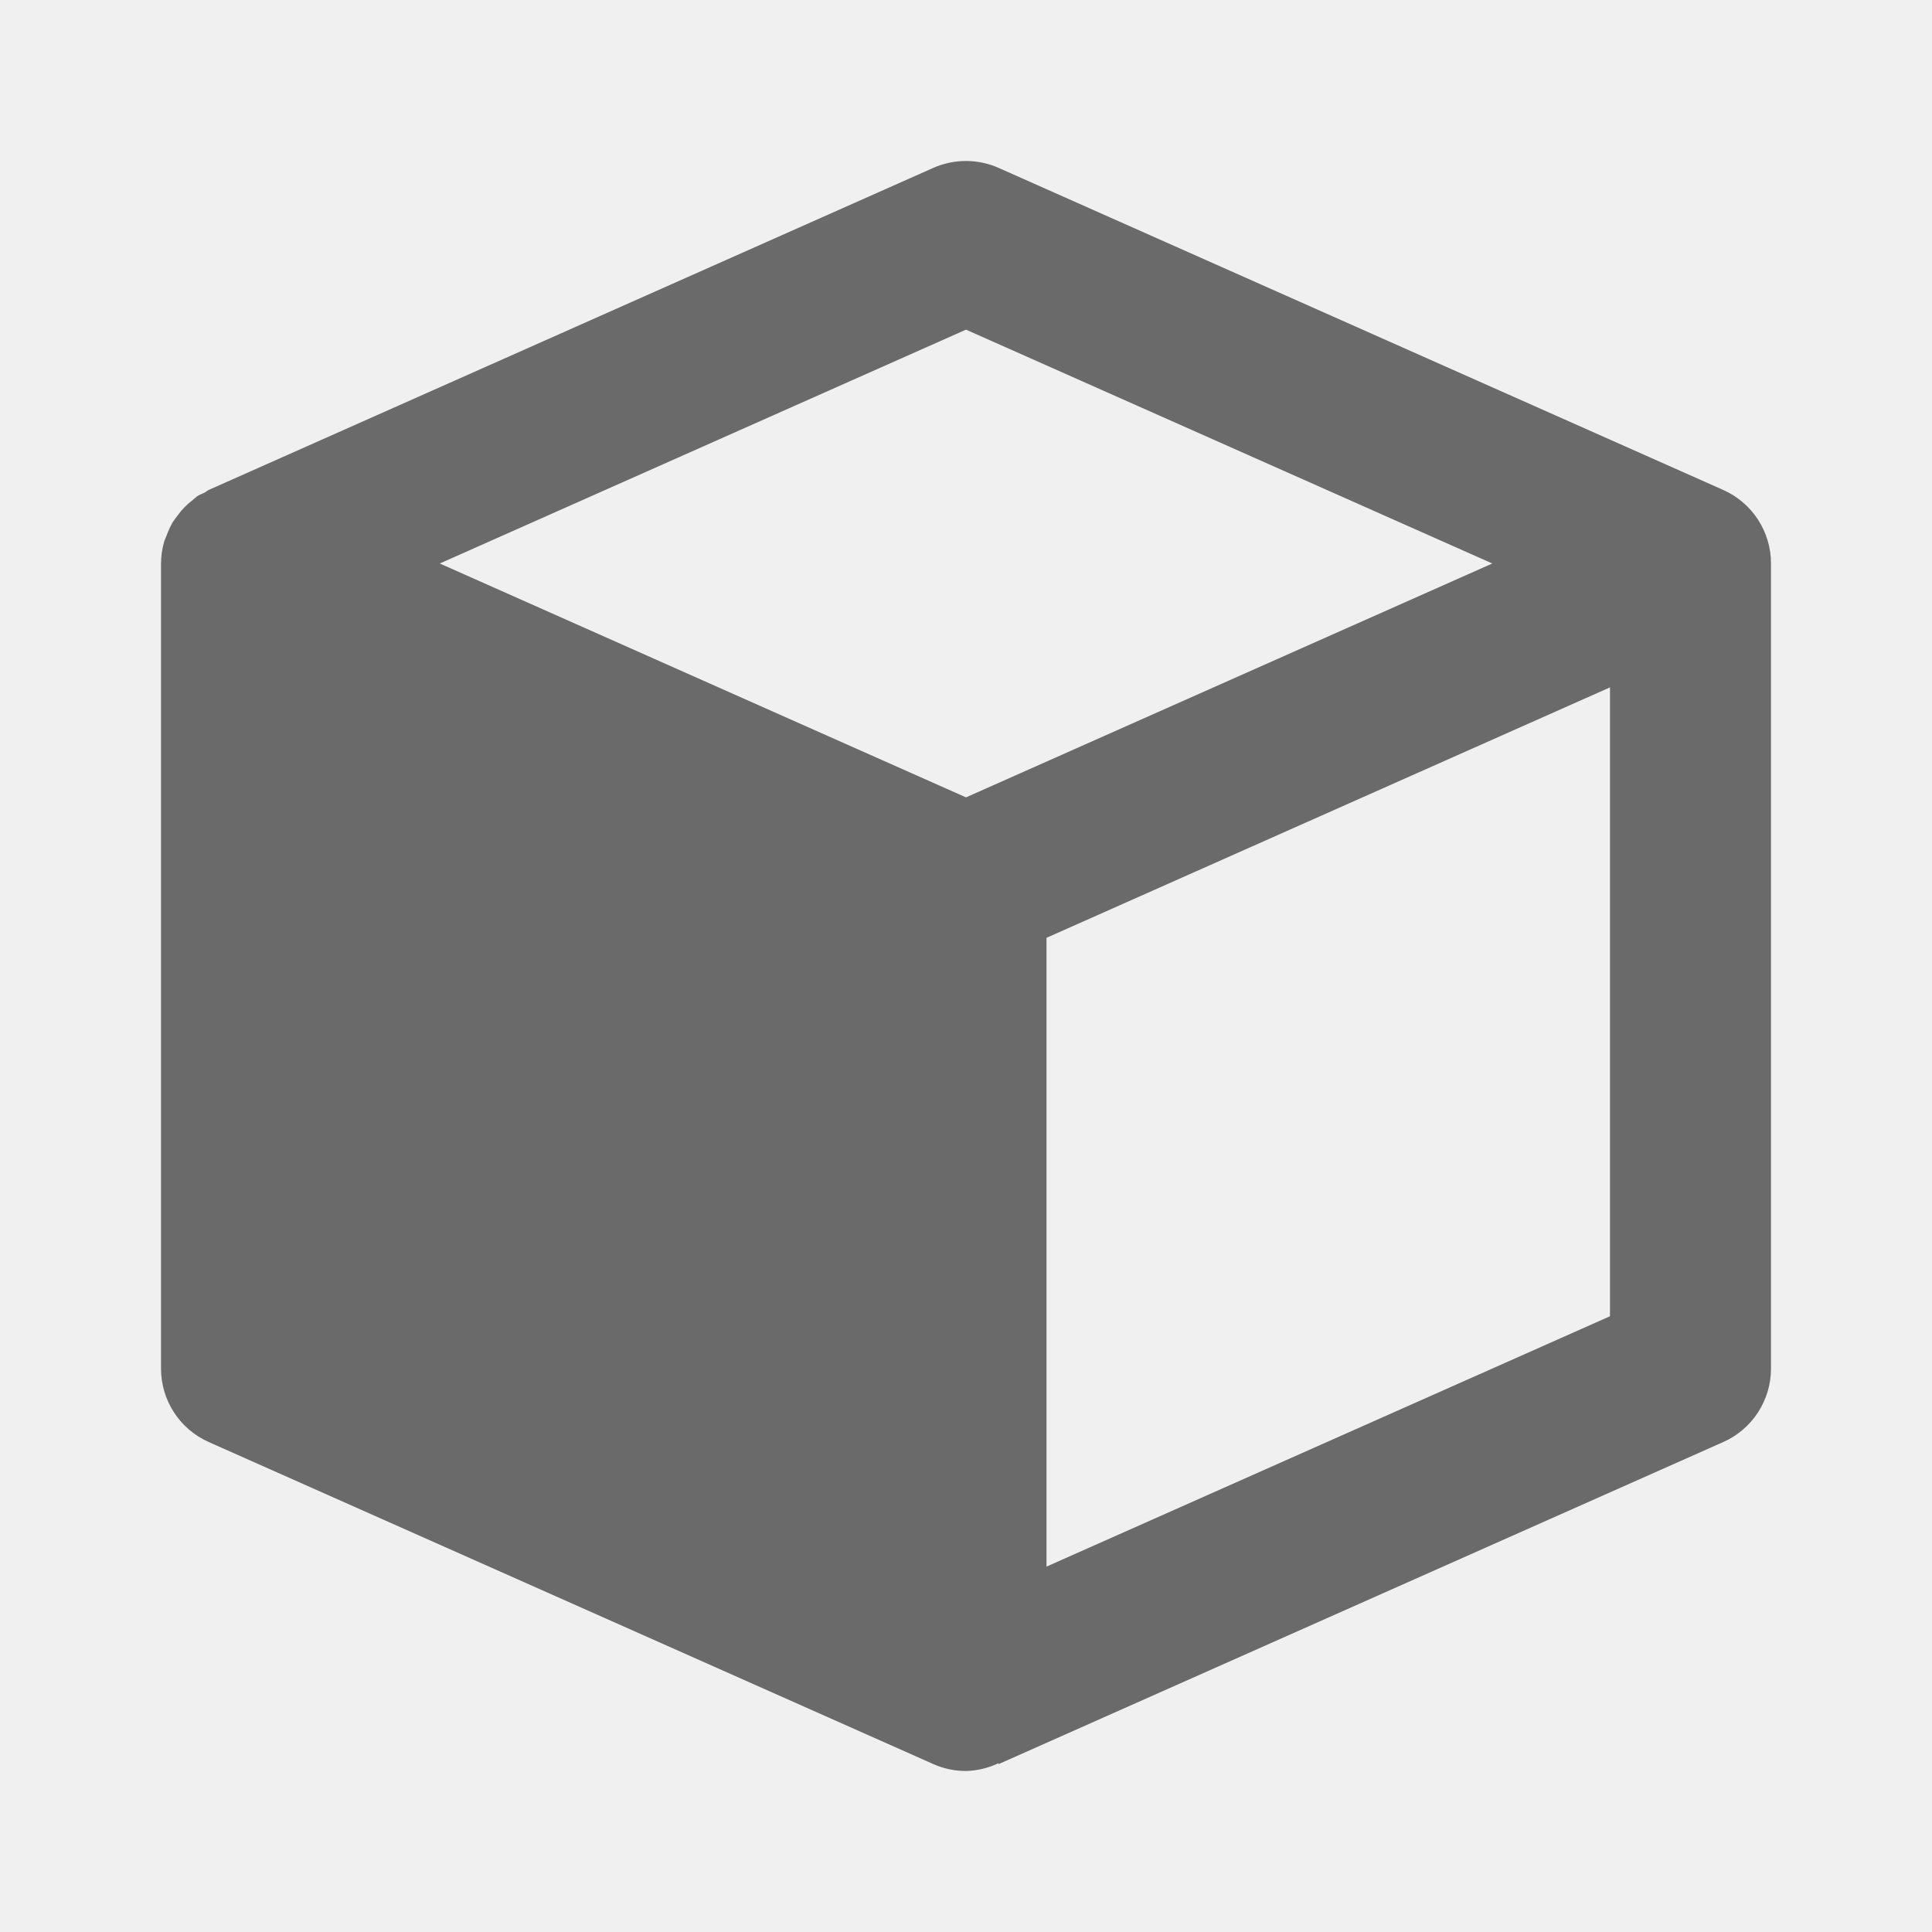
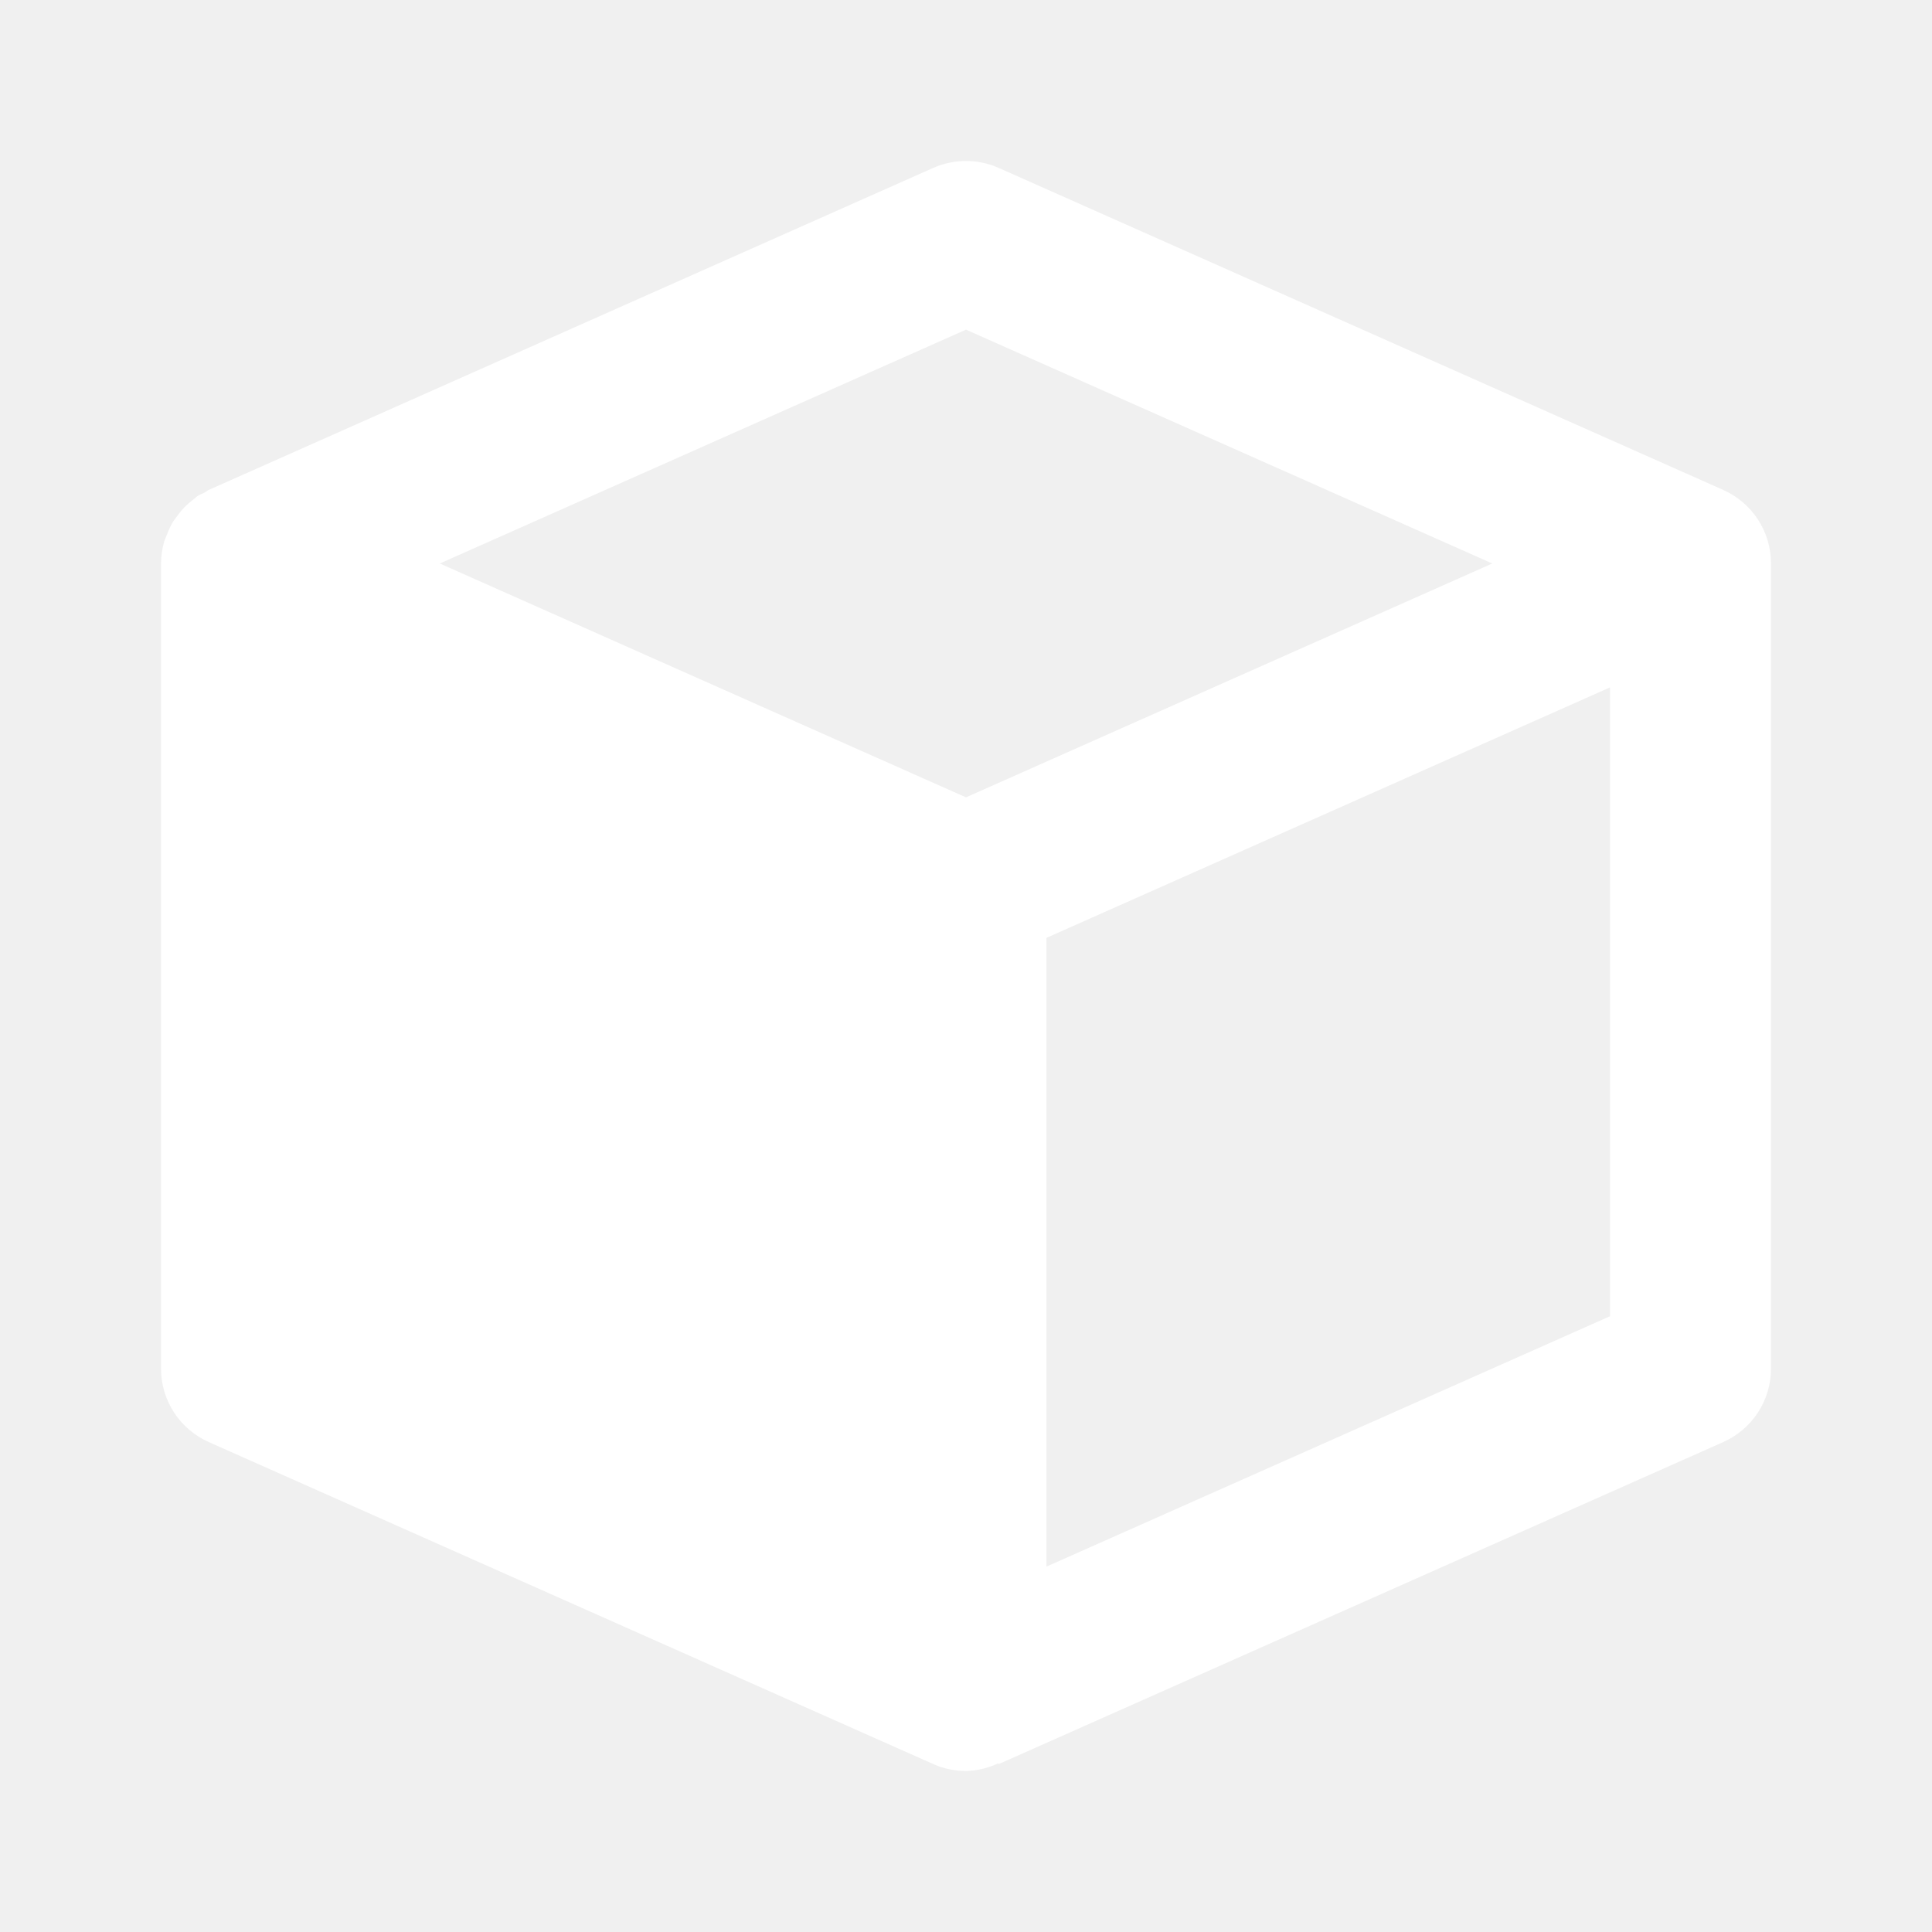
<svg xmlns="http://www.w3.org/2000/svg" width="80" height="80" viewBox="0 0 80 80" fill="none">
-   <path d="M71.353 20.287L41.353 6.953C40.927 6.764 40.465 6.666 39.998 6.666C39.531 6.666 39.07 6.764 38.643 6.953L8.643 20.287C8.576 20.317 8.53 20.367 8.463 20.403C8.37 20.45 8.27 20.48 8.183 20.537C8.11 20.587 8.053 20.65 7.983 20.703C7.74 20.884 7.526 21.103 7.35 21.35C7.283 21.443 7.213 21.527 7.153 21.62C7.054 21.796 6.969 21.98 6.9 22.17C6.87 22.26 6.823 22.343 6.796 22.433C6.713 22.726 6.669 23.029 6.667 23.333V56.667C6.667 57.987 7.44 59.177 8.646 59.713L38.647 73.047C39.08 73.24 39.54 73.333 40 73.333C40.464 73.321 40.92 73.212 41.34 73.013L41.353 73.047L71.353 59.713C71.943 59.452 72.444 59.025 72.795 58.484C73.147 57.943 73.334 57.312 73.333 56.667V23.333C73.334 22.688 73.147 22.057 72.795 21.516C72.444 20.975 71.943 20.548 71.353 20.287ZM40 13.65L61.793 23.333L40 33.017L35.64 31.08L18.21 23.333L40 13.65ZM43.333 64.87V38.833L66.666 28.463V54.503L43.333 64.87Z" fill="#6A6A6A" />
+   <path d="M71.353 20.287L41.353 6.953C40.927 6.764 40.465 6.666 39.998 6.666C39.531 6.666 39.07 6.764 38.643 6.953L8.643 20.287C8.576 20.317 8.53 20.367 8.463 20.403C8.37 20.45 8.27 20.48 8.183 20.537C8.11 20.587 8.053 20.65 7.983 20.703C7.74 20.884 7.526 21.103 7.35 21.35C7.283 21.443 7.213 21.527 7.153 21.62C7.054 21.796 6.969 21.98 6.9 22.17C6.87 22.26 6.823 22.343 6.796 22.433C6.713 22.726 6.669 23.029 6.667 23.333V56.667C6.667 57.987 7.44 59.177 8.646 59.713L38.647 73.047C39.08 73.24 39.54 73.333 40 73.333C40.464 73.321 40.92 73.212 41.34 73.013L41.353 73.047L71.353 59.713C71.943 59.452 72.444 59.025 72.795 58.484C73.147 57.943 73.334 57.312 73.333 56.667V23.333C73.334 22.688 73.147 22.057 72.795 21.516C72.444 20.975 71.943 20.548 71.353 20.287ZM40 13.65L61.793 23.333L40 33.017L35.64 31.08L18.21 23.333L40 13.65ZM43.333 64.87V38.833L66.666 28.463V54.503L43.333 64.87Z" fill="white" />
</svg>
